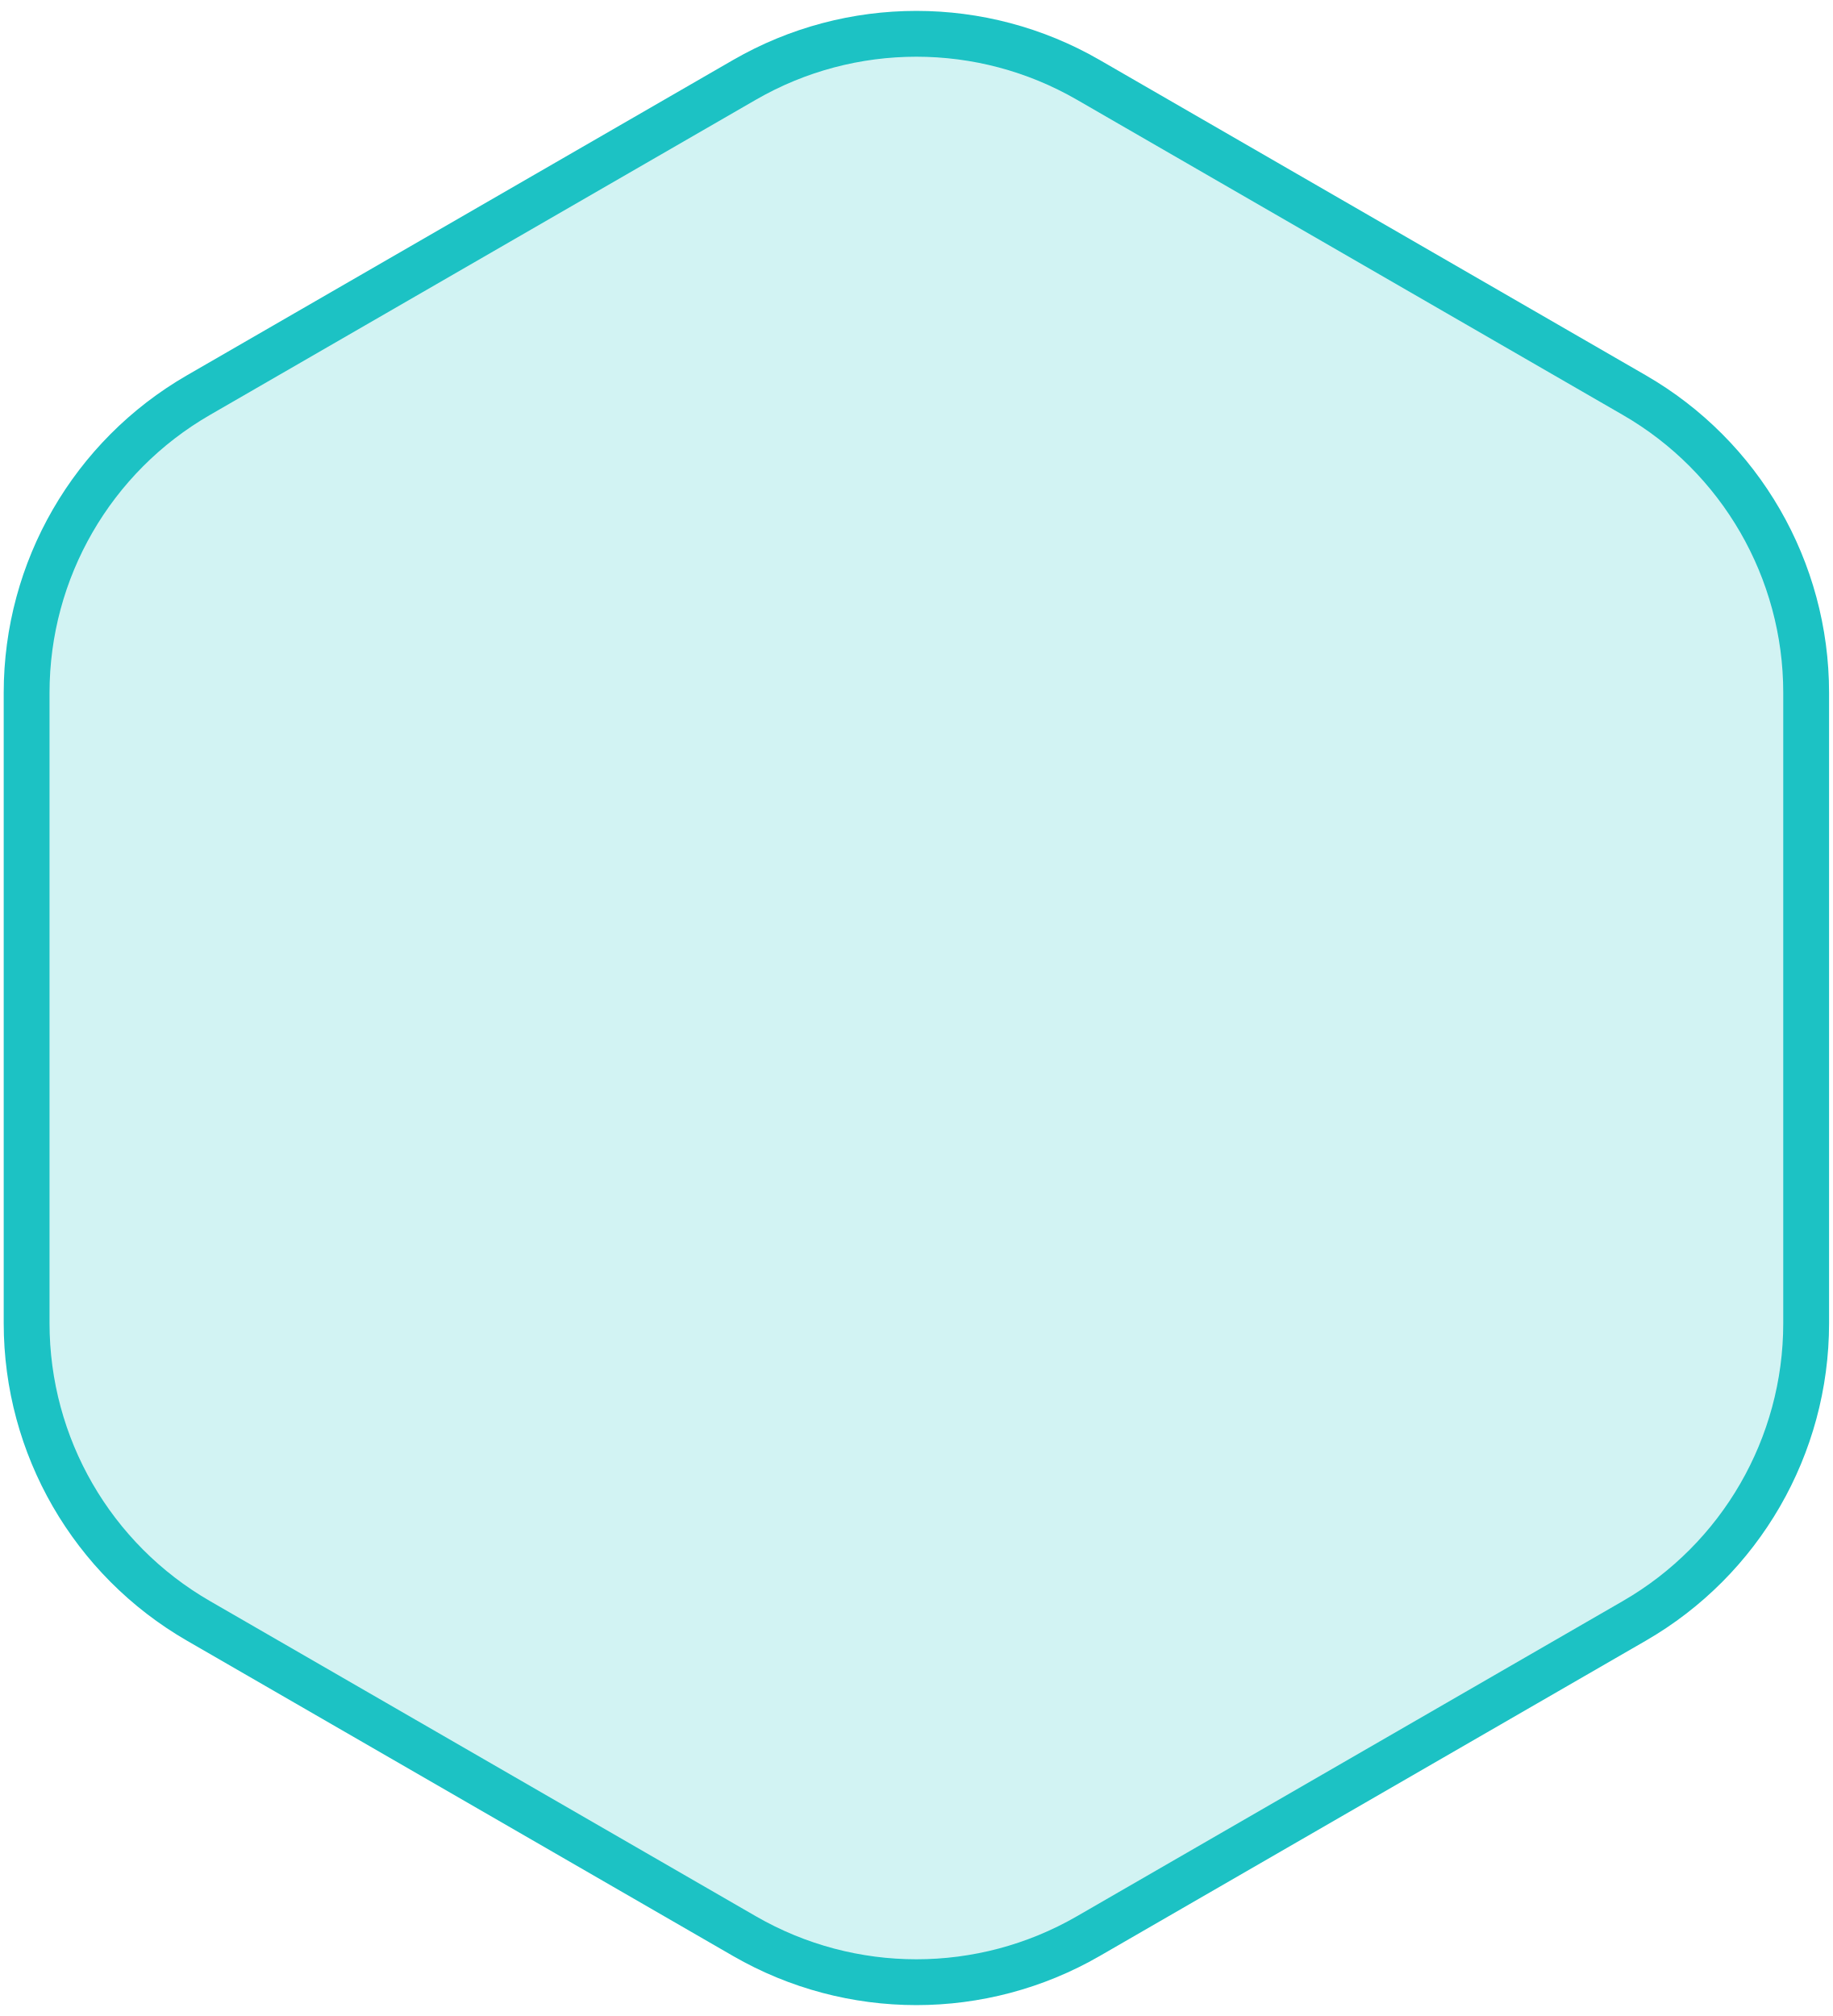
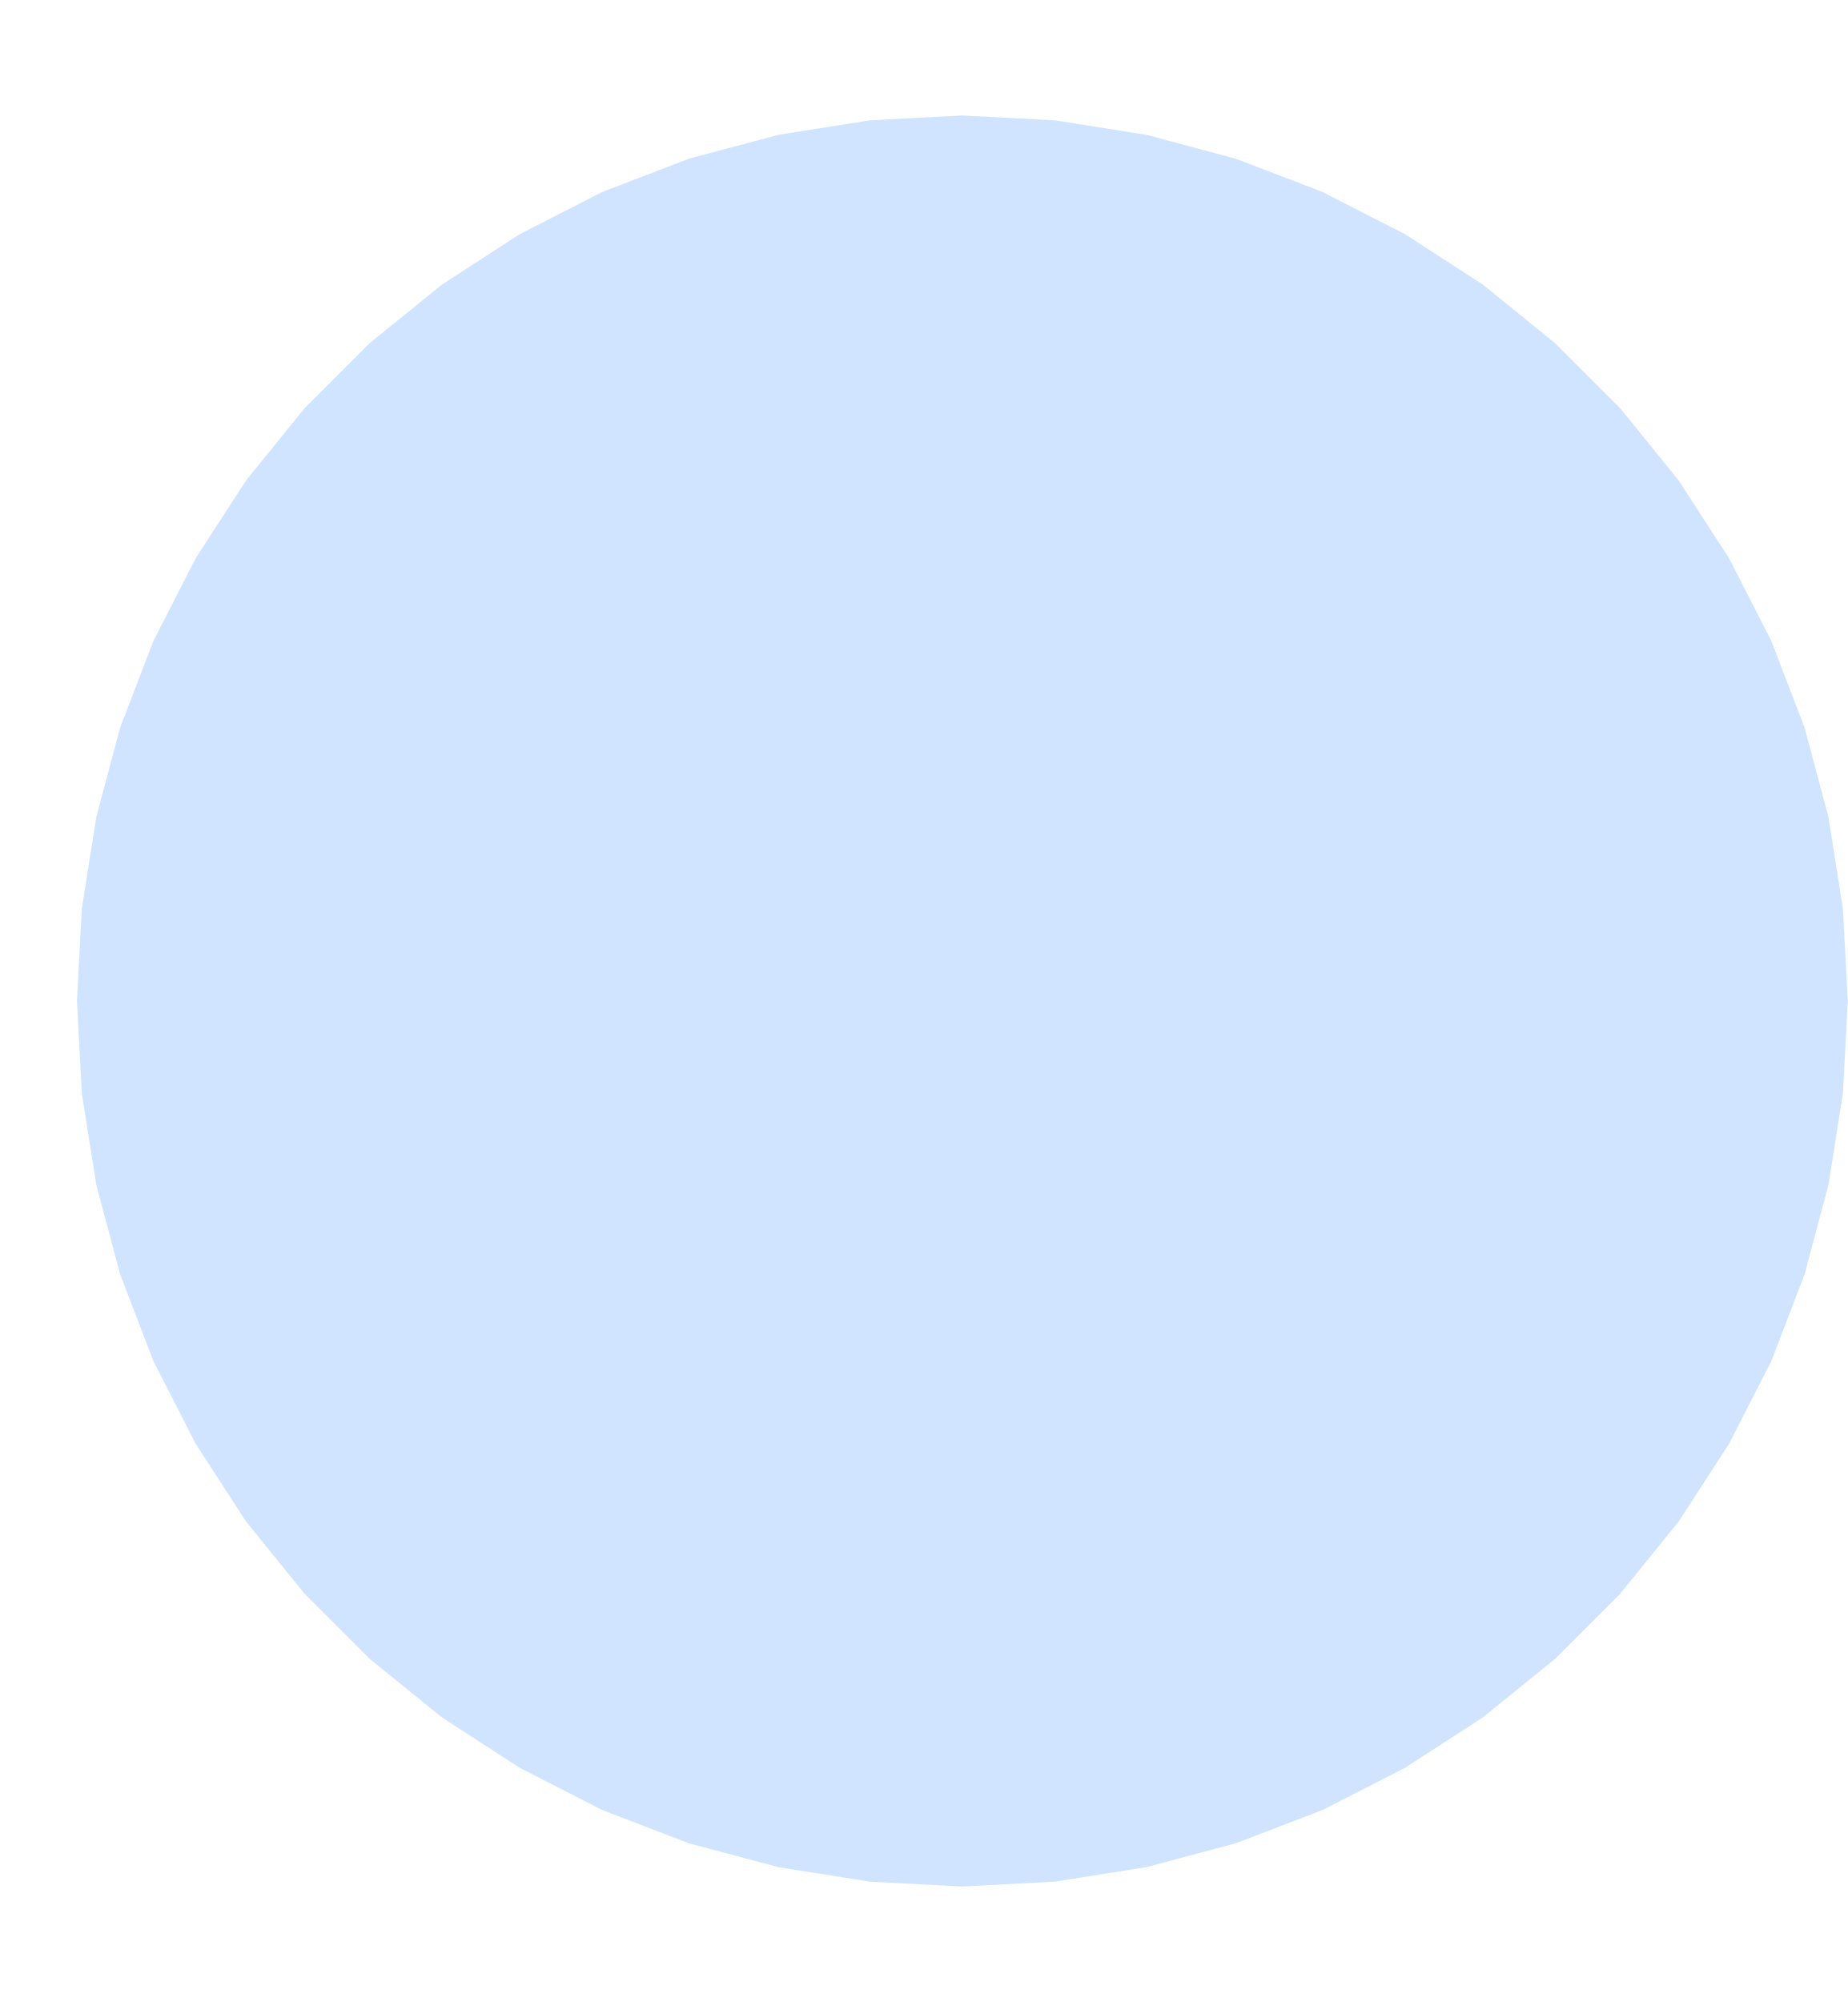
- <svg xmlns="http://www.w3.org/2000/svg" width="40" height="44" viewBox="0 0 40 44" fill="none">
-   <path d="M16.25 1.742C18.57 0.403 21.43 0.403 23.75 1.742L35.669 8.624C37.989 9.963 39.419 12.439 39.419 15.119V28.881C39.419 31.561 37.989 34.037 35.669 35.376L23.75 42.258C21.43 43.597 18.57 43.597 16.25 42.258L4.331 35.376C2.011 34.037 0.581 31.561 0.581 28.881L0.581 15.119C0.581 12.439 2.011 9.963 4.331 8.624L16.25 1.742Z" fill="#D2F3F3" stroke="#1CC2C4" />
+ <svg xmlns="http://www.w3.org/2000/svg" width="12" height="13" viewBox="0 0 12 13" fill="none">
+   <path d="M5.662 0.906L6.25 0.875L6.838 0.906L7.419 0.998L7.988 1.15L8.538 1.361L9.062 1.629L9.556 1.949L10.014 2.32L10.43 2.736L10.801 3.194L11.121 3.688L11.389 4.212L11.6 4.762L11.752 5.331L11.844 5.912L11.875 6.5L11.844 7.088L11.752 7.669L11.6 8.238L11.389 8.788L11.121 9.312L10.801 9.806L10.43 10.264L10.014 10.68L9.556 11.051L9.062 11.371L8.538 11.639L7.988 11.85L7.419 12.002L6.838 12.094L6.25 12.125L5.662 12.094L5.081 12.002L4.512 11.85L3.962 11.639L3.438 11.371L2.944 11.051L2.486 10.68L2.07 10.264L1.699 9.806L1.379 9.312L1.111 8.788L0.9 8.238L0.748 7.669L0.656 7.088L0.625 6.5L0.656 5.912L0.748 5.331L0.9 4.762L1.111 4.212L1.379 3.688L1.699 3.194L2.07 2.736L2.486 2.32L2.944 1.949L3.438 1.629L3.962 1.361L4.512 1.15L5.081 0.998L5.662 0.906Z" fill="#D0E4FF" stroke="#D0E4FF" stroke-width="0.25" />
</svg>
